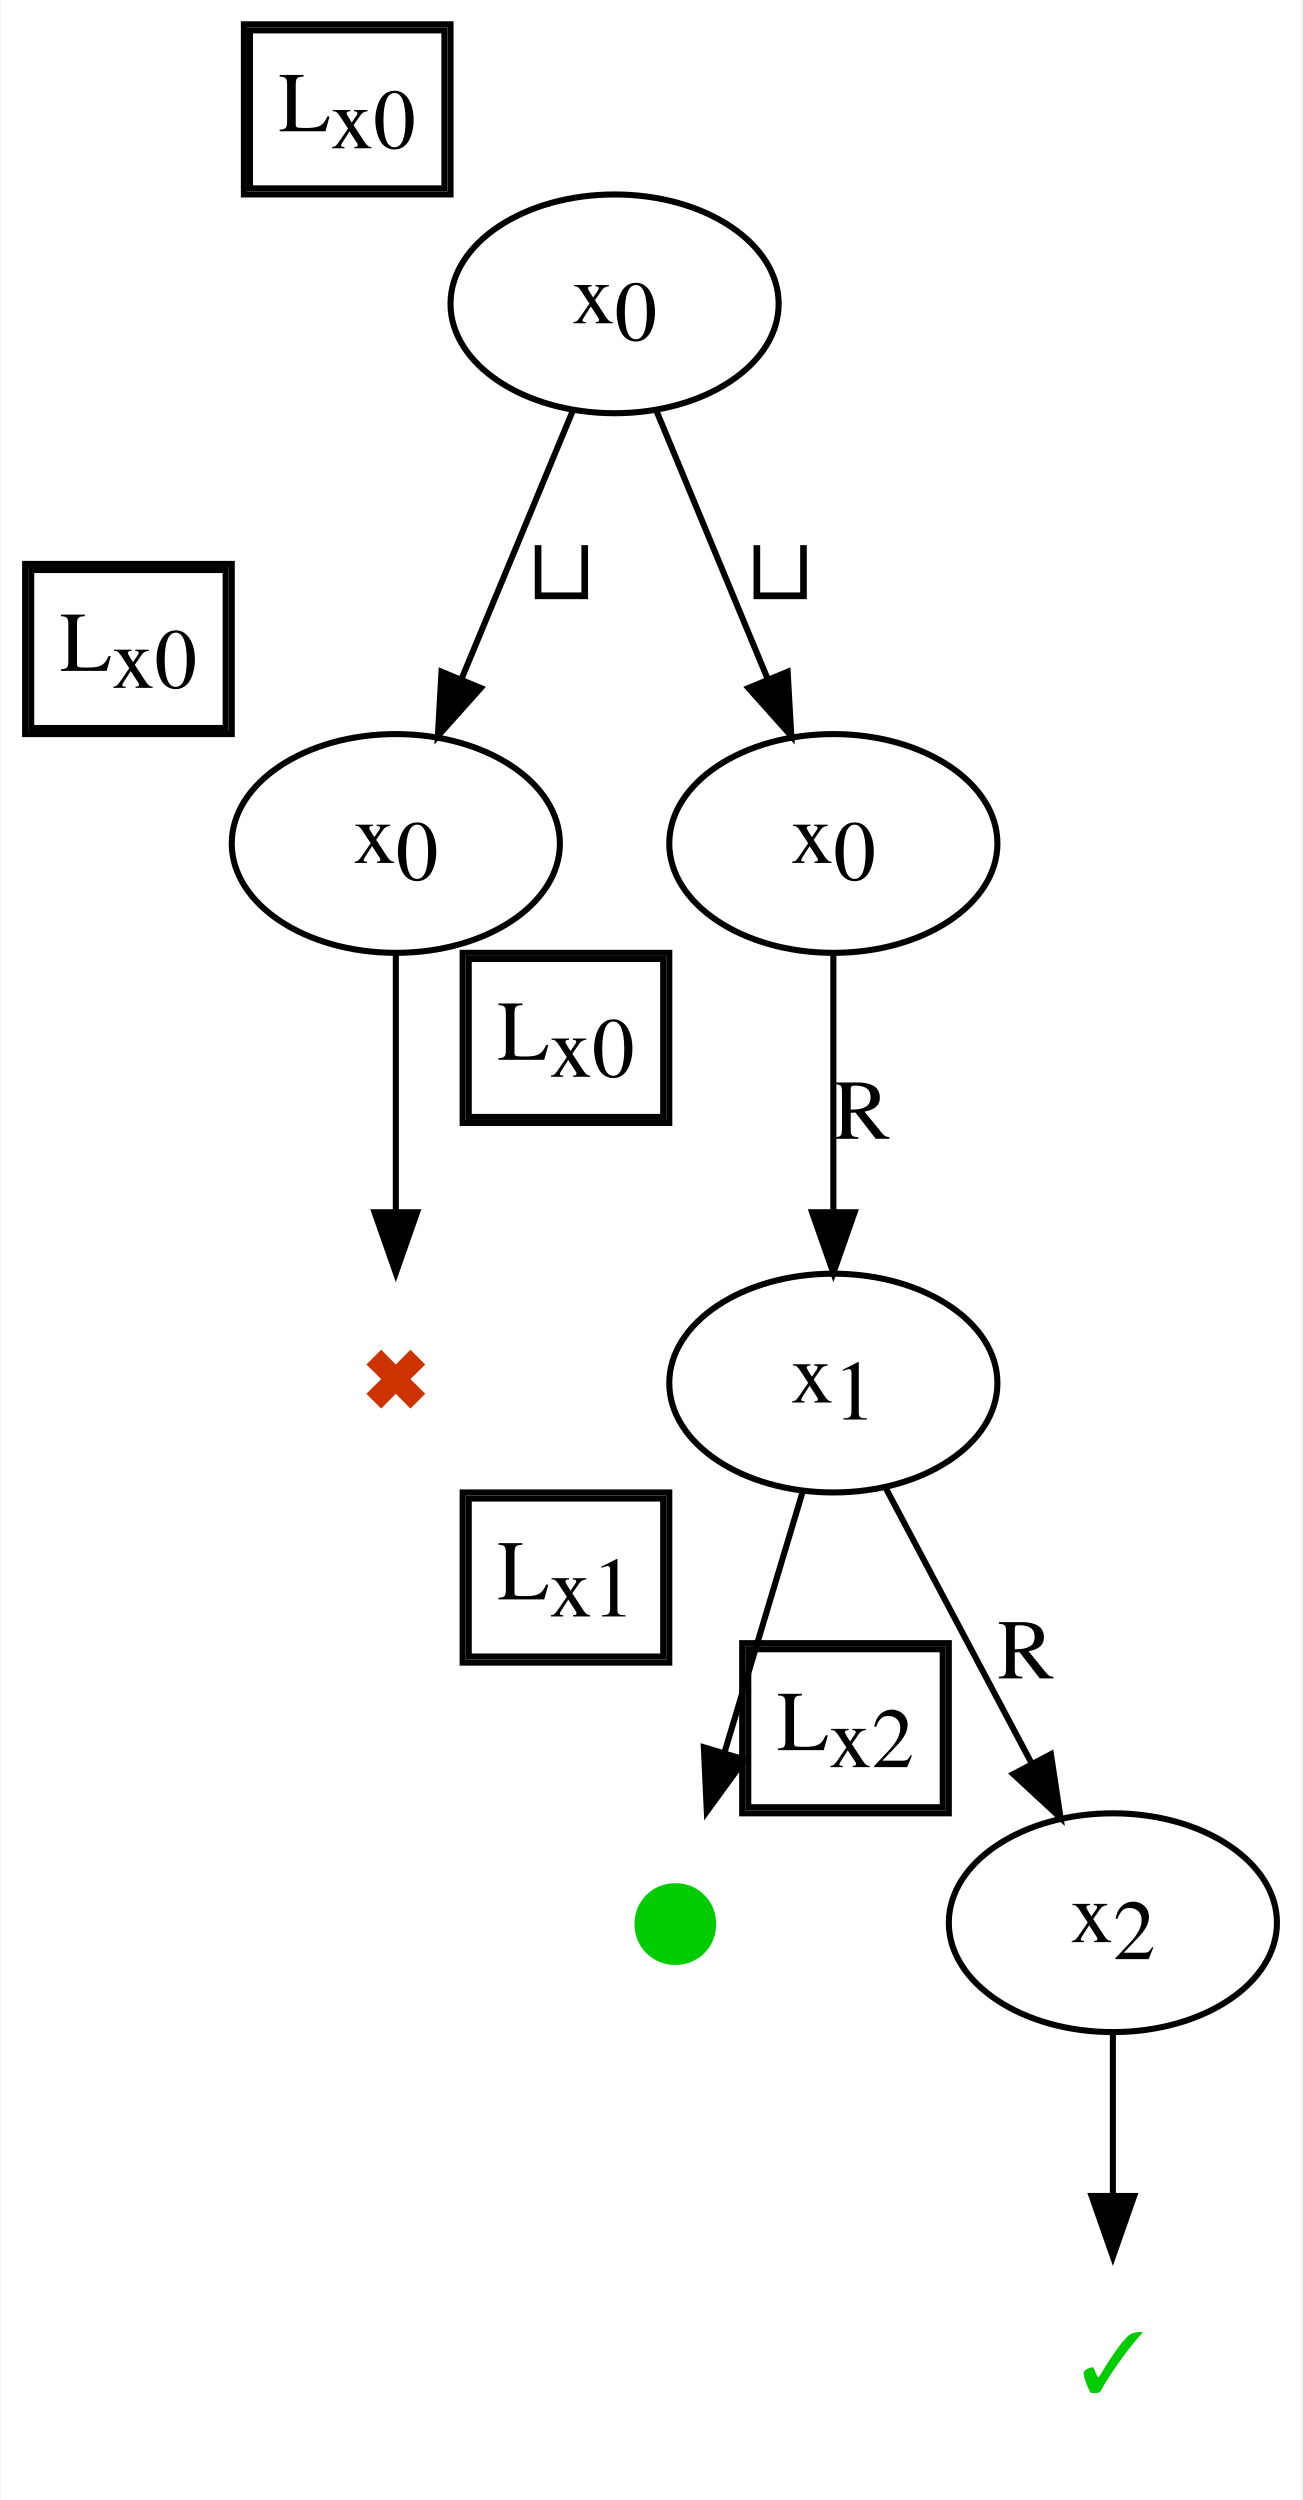
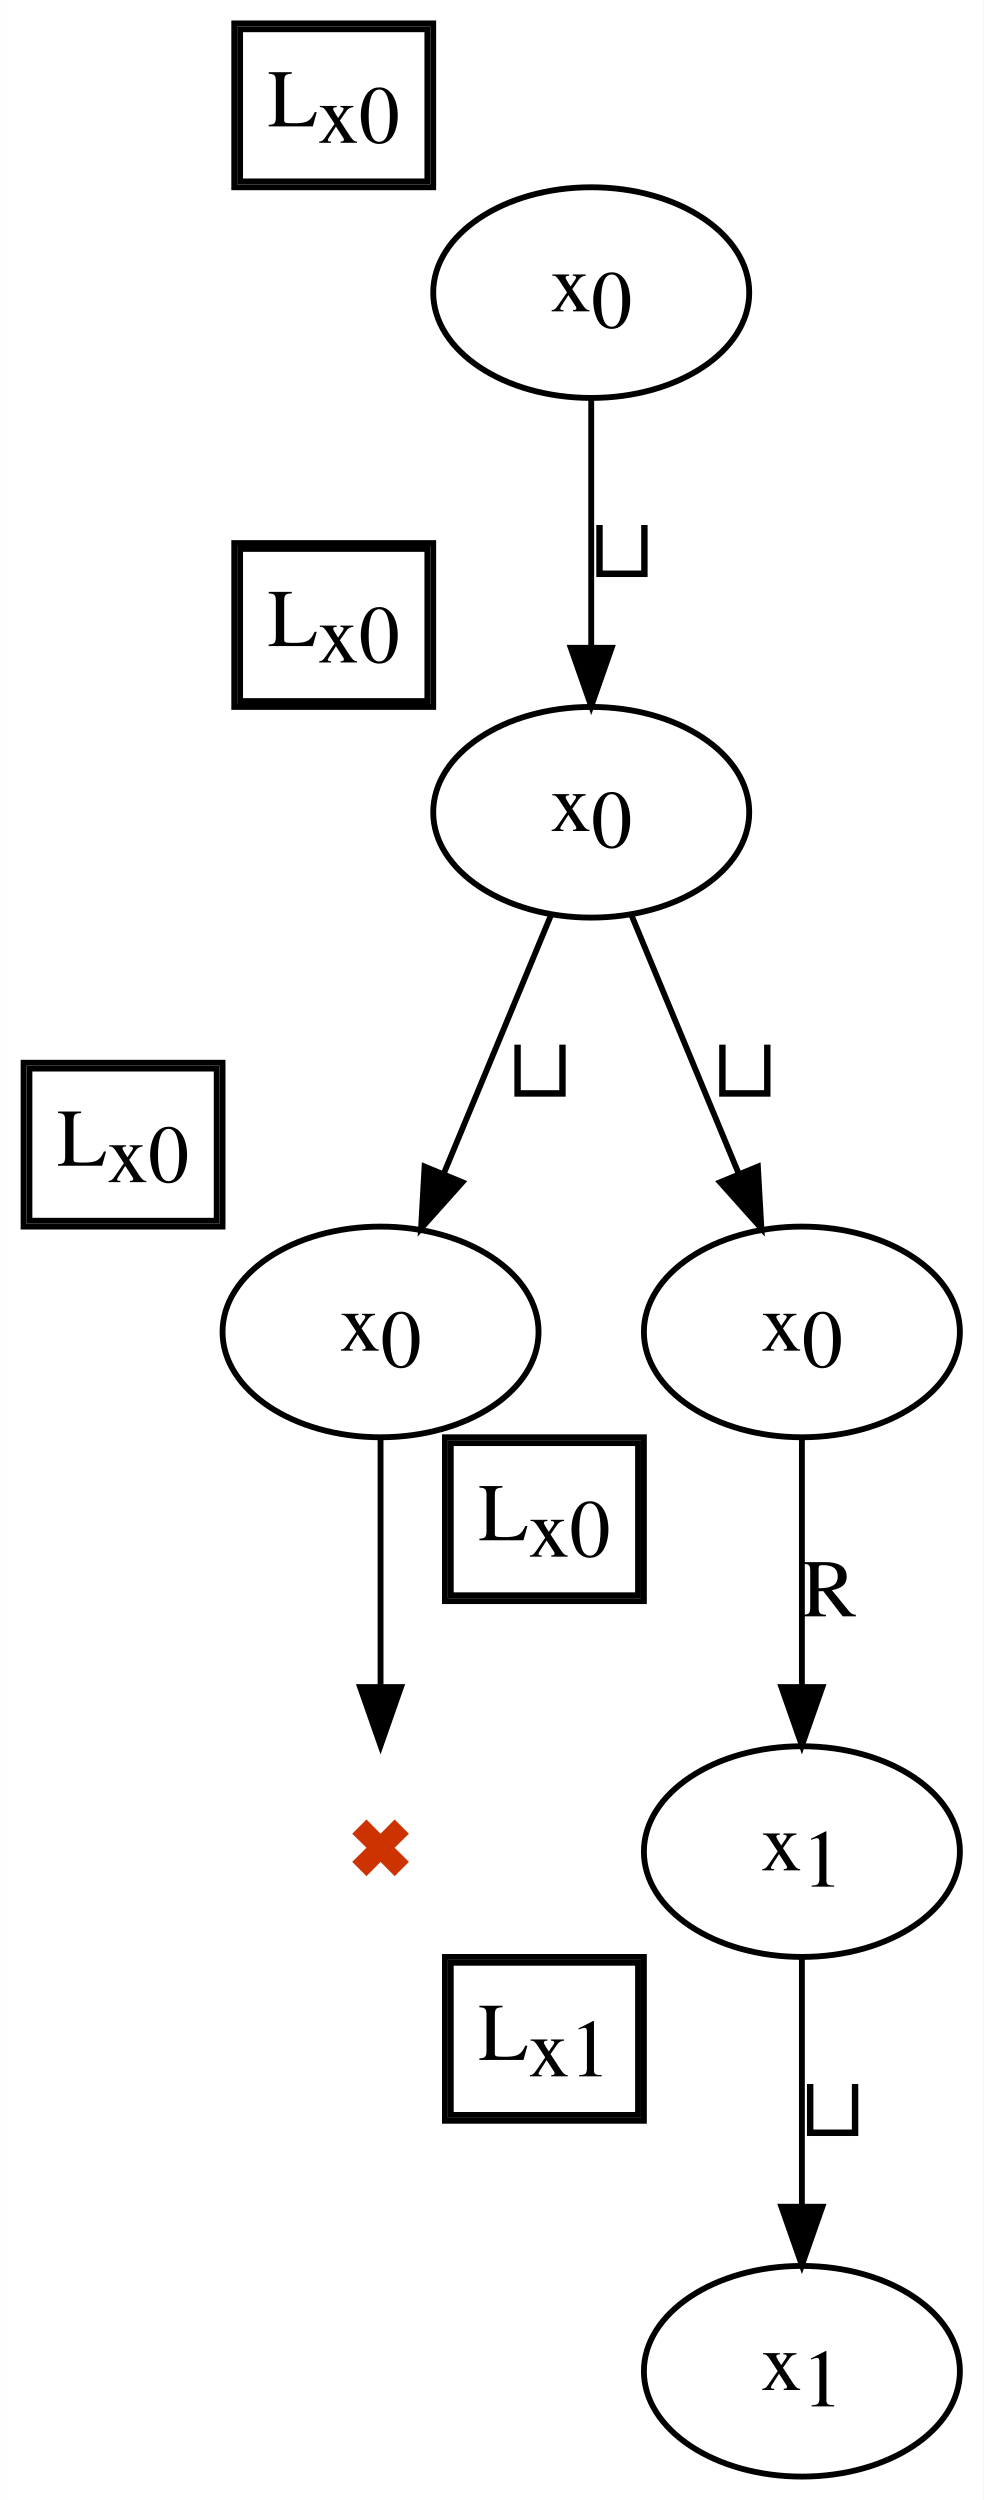
- <svg xmlns="http://www.w3.org/2000/svg" xmlns:xlink="http://www.w3.org/1999/xlink" width="500px" height="960px" viewBox="0.00 0.00 214.00 411.40">
-   <g id="graph0" class="graph" transform="scale(1.0 1.0) rotate(0.0) translate(4.0 407.4)">
-     <polygon fill="white" stroke="transparent" points="-4,4 -4,-407.4 210,-407.4 210,4 -4,4" />
+ <svg xmlns="http://www.w3.org/2000/svg" xmlns:xlink="http://www.w3.org/1999/xlink" width="500px" height="1271px" viewBox="0.00 0.00 168.00 427.20">
+   <g id="graph0" class="graph" transform="scale(1.0 1.0) rotate(0.0) translate(4.0 423.2)">
+     <polygon fill="white" stroke="transparent" points="-4,4 -4,-423.2 164,-423.2 164,4 -4,4" />
    <g id="node1" class="node">
-       <ellipse fill="none" stroke="black" cx="97" cy="-357.4" rx="27" ry="18" />
-       <text text-anchor="start" x="90" y="-354.2" font-family="Times,serif" font-size="14.00">x</text>
-       <text text-anchor="start" x="97" y="-354.2" font-family="Times,serif" baseline-shift="sub" font-size="14.00">0</text>
+       <ellipse fill="none" stroke="black" cx="97" cy="-373.2" rx="27" ry="18" />
+       <text text-anchor="start" x="90" y="-370" font-family="Times,serif" font-size="14.00">x</text>
+       <text text-anchor="start" x="97" y="-370" font-family="Times,serif" baseline-shift="sub" font-size="14.00">0</text>
      <g id="a_node1_0">
-         <a xlink:href="file:///H:\Università\Progetto IW\labels\1_29" xlink:title="x&lt;sub&gt;0&lt;/sub&gt;">
-           <polygon fill="none" stroke="black" points="37,-376.4 37,-402.4 69,-402.4 69,-376.4 37,-376.4" />
-           <text text-anchor="start" x="41.72" y="-385.8" font-family="Times,serif" font-size="14.00">L</text>
-           <text text-anchor="start" x="50.28" y="-385.8" font-family="Times,serif" baseline-shift="sub" font-size="14.00">x</text>
-           <text text-anchor="start" x="57.28" y="-385.8" font-family="Times,serif" baseline-shift="sub" font-size="14.00">0</text>
+         <a xlink:href="file:///H:\Università\Progetto IW\labels\1" xlink:title="x&lt;sub&gt;0&lt;/sub&gt;">
+           <polygon fill="none" stroke="black" points="37,-392.2 37,-418.2 69,-418.2 69,-392.2 37,-392.2" />
+           <text text-anchor="start" x="41.72" y="-401.6" font-family="Times,serif" font-size="14.00">L</text>
+           <text text-anchor="start" x="50.28" y="-401.6" font-family="Times,serif" baseline-shift="sub" font-size="14.00">x</text>
+           <text text-anchor="start" x="57.28" y="-401.6" font-family="Times,serif" baseline-shift="sub" font-size="14.00">0</text>
        </a>
      </g>
-       <polygon fill="none" stroke="black" points="36,-375.4 36,-403.4 70,-403.4 70,-375.4 36,-375.4" />
+       <polygon fill="none" stroke="black" points="36,-391.2 36,-419.2 70,-419.2 70,-391.2 36,-391.2" />
    </g>
    <g id="node2" class="node">
-       <ellipse fill="none" stroke="black" cx="61" cy="-268.6" rx="27" ry="18" />
-       <text text-anchor="start" x="54" y="-265.4" font-family="Times,serif" font-size="14.00">x</text>
-       <text text-anchor="start" x="61" y="-265.4" font-family="Times,serif" baseline-shift="sub" font-size="14.00">0</text>
+       <ellipse fill="none" stroke="black" cx="97" cy="-284.4" rx="27" ry="18" />
+       <text text-anchor="start" x="90" y="-281.2" font-family="Times,serif" font-size="14.00">x</text>
+       <text text-anchor="start" x="97" y="-281.2" font-family="Times,serif" baseline-shift="sub" font-size="14.00">0</text>
      <g id="a_node2_1">
-         <a xlink:href="file:///H:\Università\Progetto IW\labels\2_19" xlink:title="x&lt;sub&gt;0&lt;/sub&gt;">
-           <polygon fill="none" stroke="black" points="1,-287.6 1,-313.6 33,-313.6 33,-287.6 1,-287.6" />
-           <text text-anchor="start" x="5.72" y="-297" font-family="Times,serif" font-size="14.00">L</text>
-           <text text-anchor="start" x="14.28" y="-297" font-family="Times,serif" baseline-shift="sub" font-size="14.00">x</text>
-           <text text-anchor="start" x="21.28" y="-297" font-family="Times,serif" baseline-shift="sub" font-size="14.00">0</text>
+         <a xlink:href="file:///H:\Università\Progetto IW\labels\2" xlink:title="x&lt;sub&gt;0&lt;/sub&gt;">
+           <polygon fill="none" stroke="black" points="37,-303.4 37,-329.4 69,-329.4 69,-303.4 37,-303.4" />
+           <text text-anchor="start" x="41.72" y="-312.8" font-family="Times,serif" font-size="14.00">L</text>
+           <text text-anchor="start" x="50.28" y="-312.8" font-family="Times,serif" baseline-shift="sub" font-size="14.00">x</text>
+           <text text-anchor="start" x="57.28" y="-312.8" font-family="Times,serif" baseline-shift="sub" font-size="14.00">0</text>
        </a>
      </g>
-       <polygon fill="none" stroke="black" points="0,-286.6 0,-314.6 34,-314.6 34,-286.6 0,-286.6" />
+       <polygon fill="none" stroke="black" points="36,-302.4 36,-330.4 70,-330.4 70,-302.4 36,-302.4" />
+     </g>
+     <g id="edge1" class="edge">
+       <path fill="none" stroke="black" d="M97,-355.05C97,-342.92 97,-326.42 97,-312.52" />
+       <polygon fill="black" stroke="black" points="100.5,-312.51 97,-302.51 93.5,-312.51 100.5,-312.51" />
+       <text text-anchor="middle" x="102.25" y="-324.6" font-family="Times,serif" font-size="14.00">⊔</text>
+     </g>
+     <g id="node3" class="node">
+       <ellipse fill="none" stroke="black" cx="61" cy="-195.6" rx="27" ry="18" />
+       <text text-anchor="start" x="54" y="-192.4" font-family="Times,serif" font-size="14.00">x</text>
+       <text text-anchor="start" x="61" y="-192.4" font-family="Times,serif" baseline-shift="sub" font-size="14.00">0</text>
+       <g id="a_node3_2">
+         <a xlink:href="file:///H:\Università\Progetto IW\labels\3" xlink:title="x&lt;sub&gt;0&lt;/sub&gt;">
+           <polygon fill="none" stroke="black" points="1,-214.6 1,-240.6 33,-240.6 33,-214.6 1,-214.6" />
+           <text text-anchor="start" x="5.72" y="-224" font-family="Times,serif" font-size="14.00">L</text>
+           <text text-anchor="start" x="14.28" y="-224" font-family="Times,serif" baseline-shift="sub" font-size="14.00">x</text>
+           <text text-anchor="start" x="21.28" y="-224" font-family="Times,serif" baseline-shift="sub" font-size="14.00">0</text>
+         </a>
+       </g>
+       <polygon fill="none" stroke="black" points="0,-213.6 0,-241.6 34,-241.6 34,-213.6 0,-213.6" />
+     </g>
+     <g id="edge3" class="edge">
+       <path fill="none" stroke="black" d="M90.06,-266.66C84.88,-254.18 77.71,-236.88 71.78,-222.6" />
+       <polygon fill="black" stroke="black" points="74.98,-221.18 67.92,-213.28 68.52,-223.86 74.98,-221.18" />
+       <text text-anchor="middle" x="88.25" y="-235.8" font-family="Times,serif" font-size="14.00">⊔</text>
+     </g>
+     <g id="node5" class="node">
+       <ellipse fill="none" stroke="black" cx="133" cy="-195.6" rx="27" ry="18" />
+       <text text-anchor="start" x="126" y="-192.4" font-family="Times,serif" font-size="14.00">x</text>
+       <text text-anchor="start" x="133" y="-192.4" font-family="Times,serif" baseline-shift="sub" font-size="14.00">0</text>
+       <g id="a_node5_3">
+         <a xlink:href="file:///H:\Università\Progetto IW\labels\5" xlink:title="x&lt;sub&gt;0&lt;/sub&gt;">
+           <polygon fill="none" stroke="black" points="73,-150.6 73,-176.6 105,-176.6 105,-150.6 73,-150.6" />
+           <text text-anchor="start" x="77.72" y="-160" font-family="Times,serif" font-size="14.00">L</text>
+           <text text-anchor="start" x="86.28" y="-160" font-family="Times,serif" baseline-shift="sub" font-size="14.00">x</text>
+           <text text-anchor="start" x="93.28" y="-160" font-family="Times,serif" baseline-shift="sub" font-size="14.00">0</text>
+         </a>
+       </g>
+       <polygon fill="none" stroke="black" points="72,-149.6 72,-177.6 106,-177.6 106,-149.6 72,-149.6" />
    </g>
    <g id="edge2" class="edge">
-       <path fill="none" stroke="black" d="M90.06,-339.66C84.88,-327.18 77.71,-309.88 71.78,-295.6" />
-       <polygon fill="black" stroke="black" points="74.98,-294.18 67.92,-286.28 68.52,-296.86 74.98,-294.18" />
-       <text text-anchor="middle" x="88.25" y="-308.8" font-family="Times,serif" font-size="14.00">⊔</text>
+       <path fill="none" stroke="black" d="M103.94,-266.66C109.12,-254.18 116.29,-236.88 122.22,-222.6" />
+       <polygon fill="black" stroke="black" points="125.48,-223.86 126.08,-213.28 119.02,-221.18 125.48,-223.86" />
+       <text text-anchor="middle" x="123.25" y="-235.8" font-family="Times,serif" font-size="14.00">⊔</text>
    </g>
    <g id="node4" class="node">
-       <ellipse fill="none" stroke="black" cx="133" cy="-268.6" rx="27" ry="18" />
-       <text text-anchor="start" x="126" y="-265.4" font-family="Times,serif" font-size="14.00">x</text>
-       <text text-anchor="start" x="133" y="-265.4" font-family="Times,serif" baseline-shift="sub" font-size="14.00">0</text>
-       <g id="a_node4_2">
-         <a xlink:href="file:///H:\Università\Progetto IW\labels\4_4" xlink:title="x&lt;sub&gt;0&lt;/sub&gt;">
-           <polygon fill="none" stroke="black" points="73,-223.6 73,-249.6 105,-249.6 105,-223.6 73,-223.6" />
-           <text text-anchor="start" x="77.72" y="-233" font-family="Times,serif" font-size="14.00">L</text>
-           <text text-anchor="start" x="86.28" y="-233" font-family="Times,serif" baseline-shift="sub" font-size="14.00">x</text>
-           <text text-anchor="start" x="93.28" y="-233" font-family="Times,serif" baseline-shift="sub" font-size="14.00">0</text>
+       <text text-anchor="middle" x="61" y="-102.6" font-family="Times,serif" font-size="14.00" fill="#cc3300">✖</text>
+     </g>
+     <g id="edge4" class="edge">
+       <path fill="none" stroke="black" d="M61,-177.45C61,-165.32 61,-148.82 61,-134.92" />
+       <polygon fill="black" stroke="black" points="64.5,-134.91 61,-124.91 57.5,-134.91 64.5,-134.91" />
+     </g>
+     <g id="node6" class="node">
+       <ellipse fill="none" stroke="black" cx="133" cy="-106.8" rx="27" ry="18" />
+       <text text-anchor="start" x="126" y="-103.6" font-family="Times,serif" font-size="14.00">x</text>
+       <text text-anchor="start" x="133" y="-103.6" font-family="Times,serif" baseline-shift="sub" font-size="14.00">1</text>
+       <g id="a_node6_4">
+         <a xlink:href="file:///H:\Università\Progetto IW\labels\6" xlink:title="x&lt;sub&gt;1&lt;/sub&gt;">
+           <polygon fill="none" stroke="black" points="73,-61.8 73,-87.8 105,-87.8 105,-61.8 73,-61.8" />
+           <text text-anchor="start" x="77.72" y="-71.2" font-family="Times,serif" font-size="14.00">L</text>
+           <text text-anchor="start" x="86.28" y="-71.2" font-family="Times,serif" baseline-shift="sub" font-size="14.00">x</text>
+           <text text-anchor="start" x="93.28" y="-71.2" font-family="Times,serif" baseline-shift="sub" font-size="14.00">1</text>
        </a>
      </g>
-       <polygon fill="none" stroke="black" points="72,-222.6 72,-250.6 106,-250.6 106,-222.6 72,-222.6" />
+       <polygon fill="none" stroke="black" points="72,-60.8 72,-88.8 106,-88.8 106,-60.8 72,-60.8" />
    </g>
-     <g id="edge1" class="edge">
-       <path fill="none" stroke="black" d="M103.94,-339.66C109.12,-327.18 116.29,-309.88 122.22,-295.6" />
-       <polygon fill="black" stroke="black" points="125.48,-296.86 126.08,-286.28 119.02,-294.18 125.48,-296.86" />
-       <text text-anchor="middle" x="124.25" y="-308.8" font-family="Times,serif" font-size="14.00">⊔</text>
+     <g id="edge5" class="edge">
+       <path fill="none" stroke="black" d="M133,-177.45C133,-165.32 133,-148.82 133,-134.92" />
+       <polygon fill="black" stroke="black" points="136.5,-134.91 133,-124.91 129.5,-134.91 136.5,-134.91" />
+       <text text-anchor="middle" x="137.67" y="-147" font-family="Times,serif" font-size="14.00">R</text>
    </g>
-     <g id="node3" class="node">
-       <text text-anchor="middle" x="61" y="-175.6" font-family="Times,serif" font-size="14.00" fill="#cc3300">✖</text>
-     </g>
-     <g id="edge3" class="edge">
-       <path fill="none" stroke="black" d="M61,-250.45C61,-238.32 61,-221.82 61,-207.92" />
-       <polygon fill="black" stroke="black" points="64.5,-207.91 61,-197.91 57.5,-207.91 64.5,-207.91" />
-     </g>
-     <g id="node5" class="node">
-       <ellipse fill="none" stroke="black" cx="133" cy="-179.8" rx="27" ry="18" />
-       <text text-anchor="start" x="126" y="-176.6" font-family="Times,serif" font-size="14.00">x</text>
-       <text text-anchor="start" x="133" y="-176.6" font-family="Times,serif" baseline-shift="sub" font-size="14.00">1</text>
-       <g id="a_node5_3">
-         <a xlink:href="file:///H:\Università\Progetto IW\labels\5_3" xlink:title="x&lt;sub&gt;1&lt;/sub&gt;">
-           <polygon fill="none" stroke="black" points="73,-134.8 73,-160.8 105,-160.8 105,-134.8 73,-134.8" />
-           <text text-anchor="start" x="77.72" y="-144.2" font-family="Times,serif" font-size="14.00">L</text>
-           <text text-anchor="start" x="86.28" y="-144.2" font-family="Times,serif" baseline-shift="sub" font-size="14.00">x</text>
-           <text text-anchor="start" x="93.28" y="-144.2" font-family="Times,serif" baseline-shift="sub" font-size="14.00">1</text>
-         </a>
-       </g>
-       <polygon fill="none" stroke="black" points="72,-133.8 72,-161.8 106,-161.8 106,-133.8 72,-133.8" />
-     </g>
-     <g id="edge4" class="edge">
-       <path fill="none" stroke="black" d="M133,-250.45C133,-238.32 133,-221.82 133,-207.92" />
-       <polygon fill="black" stroke="black" points="136.5,-207.91 133,-197.91 129.5,-207.91 136.5,-207.91" />
-       <text text-anchor="middle" x="137.67" y="-220" font-family="Times,serif" font-size="14.00">R</text>
-     </g>
-     <g id="node6" class="node">
-       <text text-anchor="middle" x="107" y="-86.8" font-family="Times,serif" font-size="14.00" fill="#00cc00">⬤</text>
+     <g id="node7" class="node">
+       <ellipse fill="none" stroke="black" cx="133" cy="-18" rx="27" ry="18" />
+       <text text-anchor="start" x="126" y="-14.8" font-family="Times,serif" font-size="14.00">x</text>
+       <text text-anchor="start" x="133" y="-14.8" font-family="Times,serif" baseline-shift="sub" font-size="14.00">1</text>
    </g>
    <g id="edge6" class="edge">
-       <path fill="none" stroke="black" d="M127.99,-162.06C124.33,-149.85 119.3,-133.05 115.07,-118.96" />
-       <polygon fill="black" stroke="black" points="118.4,-117.85 112.18,-109.28 111.69,-119.86 118.4,-117.85" />
-     </g>
-     <g id="node7" class="node">
-       <ellipse fill="none" stroke="black" cx="179" cy="-91" rx="27" ry="18" />
-       <text text-anchor="start" x="172" y="-87.8" font-family="Times,serif" font-size="14.00">x</text>
-       <text text-anchor="start" x="179" y="-87.8" font-family="Times,serif" baseline-shift="sub" font-size="14.00">2</text>
-       <g id="a_node7_4">
-         <a xlink:href="file:///H:\Università\Progetto IW\labels\7_1" xlink:title="x&lt;sub&gt;2&lt;/sub&gt;">
-           <polygon fill="none" stroke="black" points="119,-110 119,-136 151,-136 151,-110 119,-110" />
-           <text text-anchor="start" x="123.72" y="-119.4" font-family="Times,serif" font-size="14.00">L</text>
-           <text text-anchor="start" x="132.28" y="-119.4" font-family="Times,serif" baseline-shift="sub" font-size="14.00">x</text>
-           <text text-anchor="start" x="139.28" y="-119.4" font-family="Times,serif" baseline-shift="sub" font-size="14.00">2</text>
-         </a>
-       </g>
-       <polygon fill="none" stroke="black" points="118,-109 118,-137 152,-137 152,-109 118,-109" />
-     </g>
-     <g id="edge5" class="edge">
-       <path fill="none" stroke="black" d="M141.65,-162.47C148.4,-149.74 157.89,-131.84 165.61,-117.26" />
-       <polygon fill="black" stroke="black" points="168.8,-118.73 170.39,-108.25 162.61,-115.45 168.8,-118.73" />
-       <text text-anchor="middle" x="164.67" y="-131.2" font-family="Times,serif" font-size="14.00">R</text>
-     </g>
-     <g id="node8" class="node">
-       <text text-anchor="middle" x="179" y="-13.8" font-family="Times,serif" font-size="14.00" fill="#00cc00">✓</text>
-     </g>
-     <g id="edge7" class="edge">
-       <path fill="none" stroke="black" d="M179,-72.81C179,-64.79 179,-55.05 179,-46.07" />
-       <polygon fill="black" stroke="black" points="182.5,-46.03 179,-36.03 175.5,-46.03 182.5,-46.03" />
+       <path fill="none" stroke="black" d="M133,-88.65C133,-76.52 133,-60.02 133,-46.12" />
+       <polygon fill="black" stroke="black" points="136.5,-46.11 133,-36.11 129.5,-46.11 136.5,-46.11" />
+       <text text-anchor="middle" x="138.25" y="-58.2" font-family="Times,serif" font-size="14.00">⊔</text>
    </g>
  </g>
</svg>
